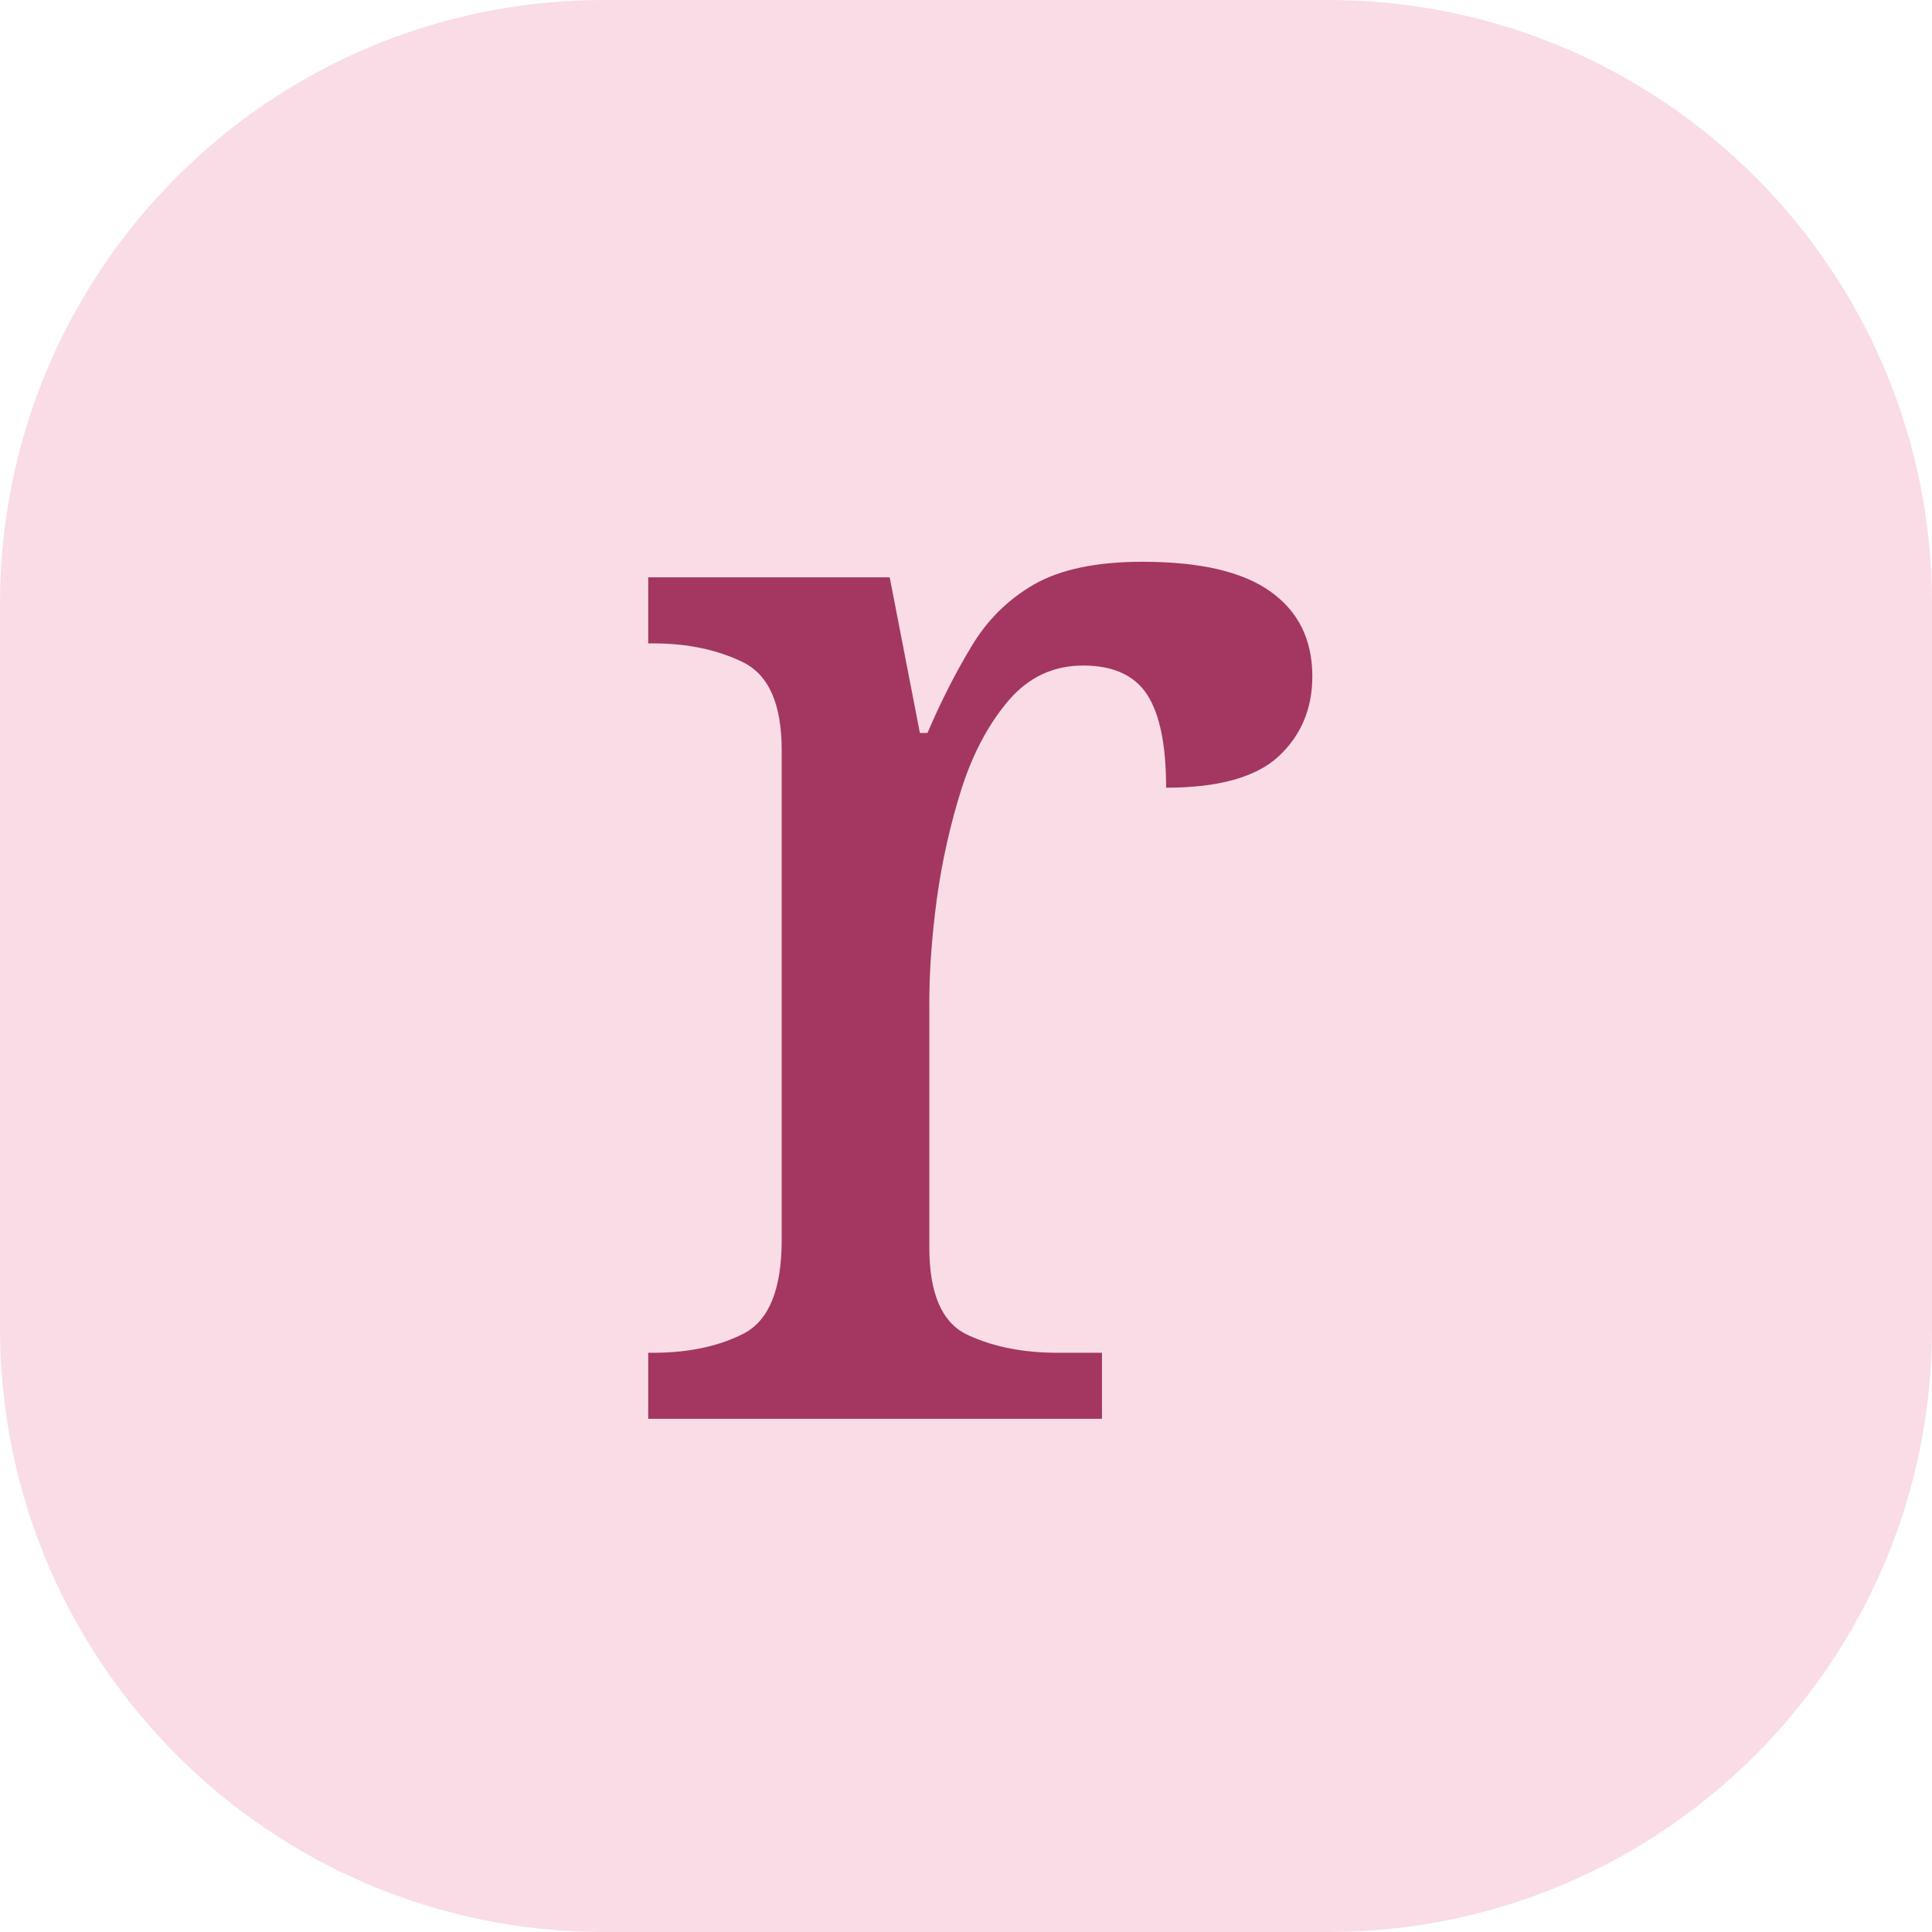
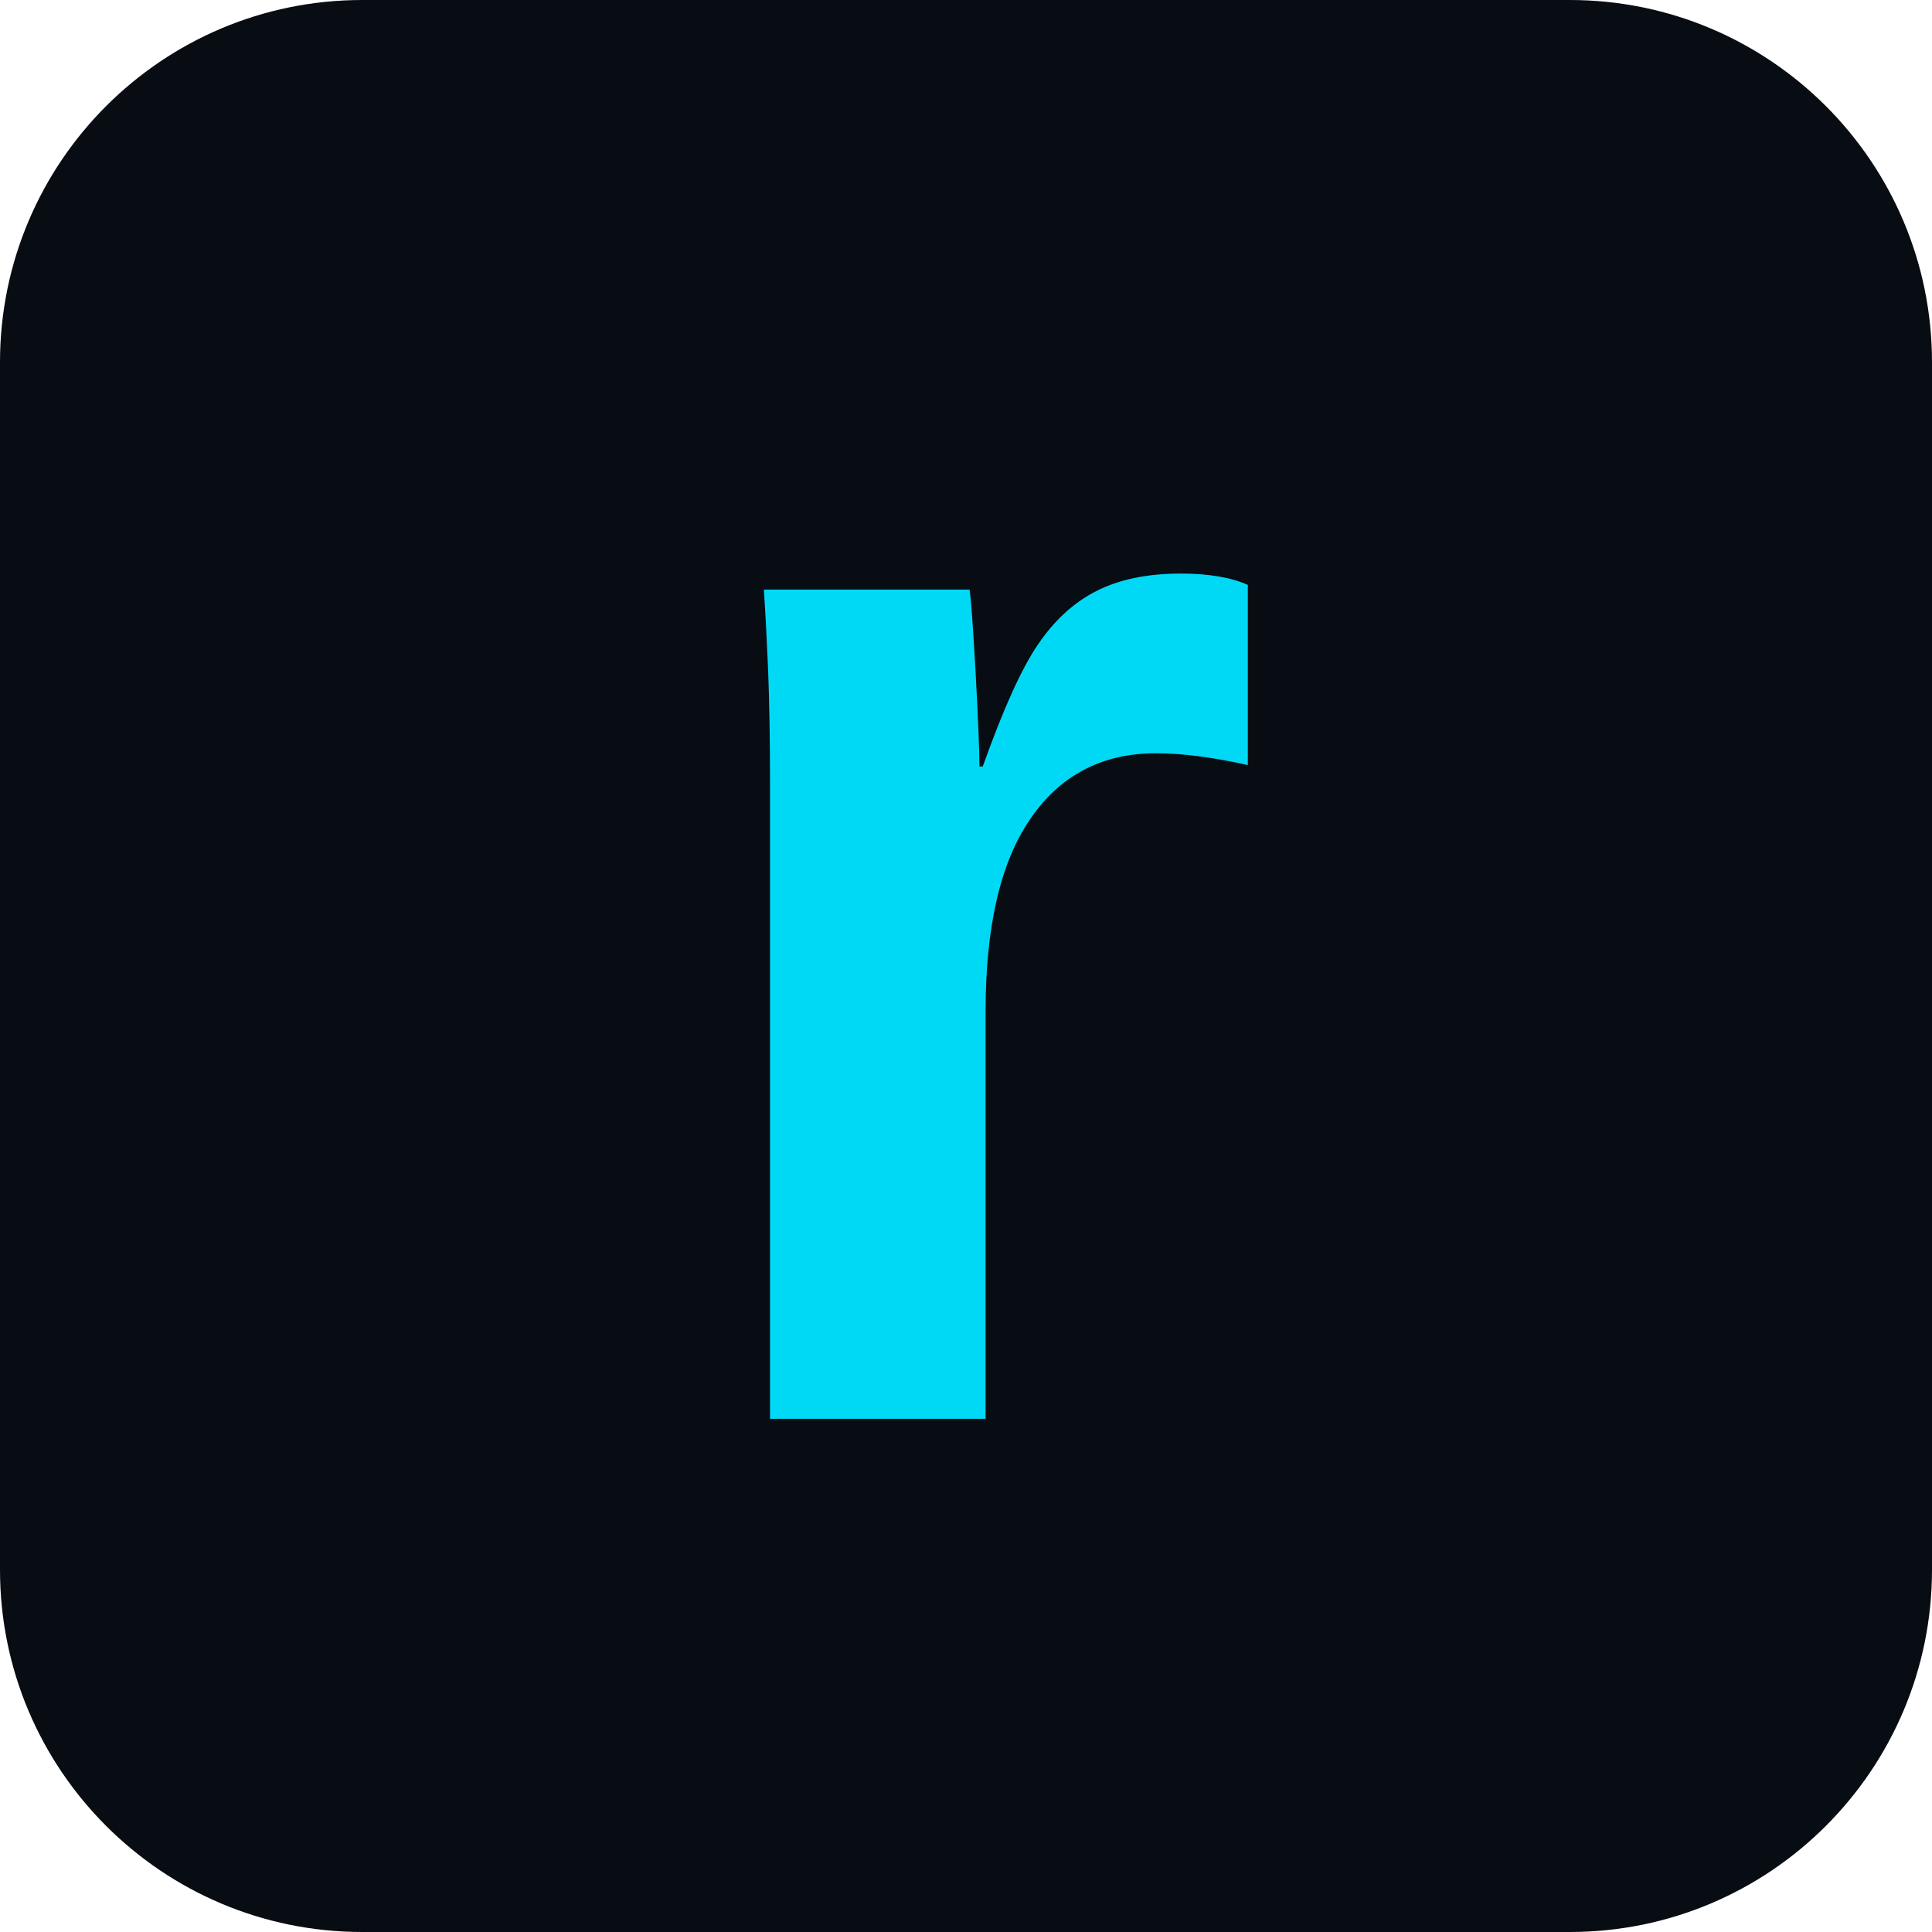
<svg xmlns="http://www.w3.org/2000/svg" viewBox="0 0 64 64">
-   <rect width="64" height="64" rx="20" fill="#f9dce6" />
-   <text x="32" y="47" text-anchor="middle" font-family="Georgia,serif" font-size="52" fill="#a33761">r</text>
+   <rect width="64" height="64" rx="12" fill="#080c13" />
+   <text x="32" y="47" text-anchor="middle" font-family="Arial,sans-serif" font-size="52" font-weight="bold" fill="#00d9f5">r</text>
</svg>
